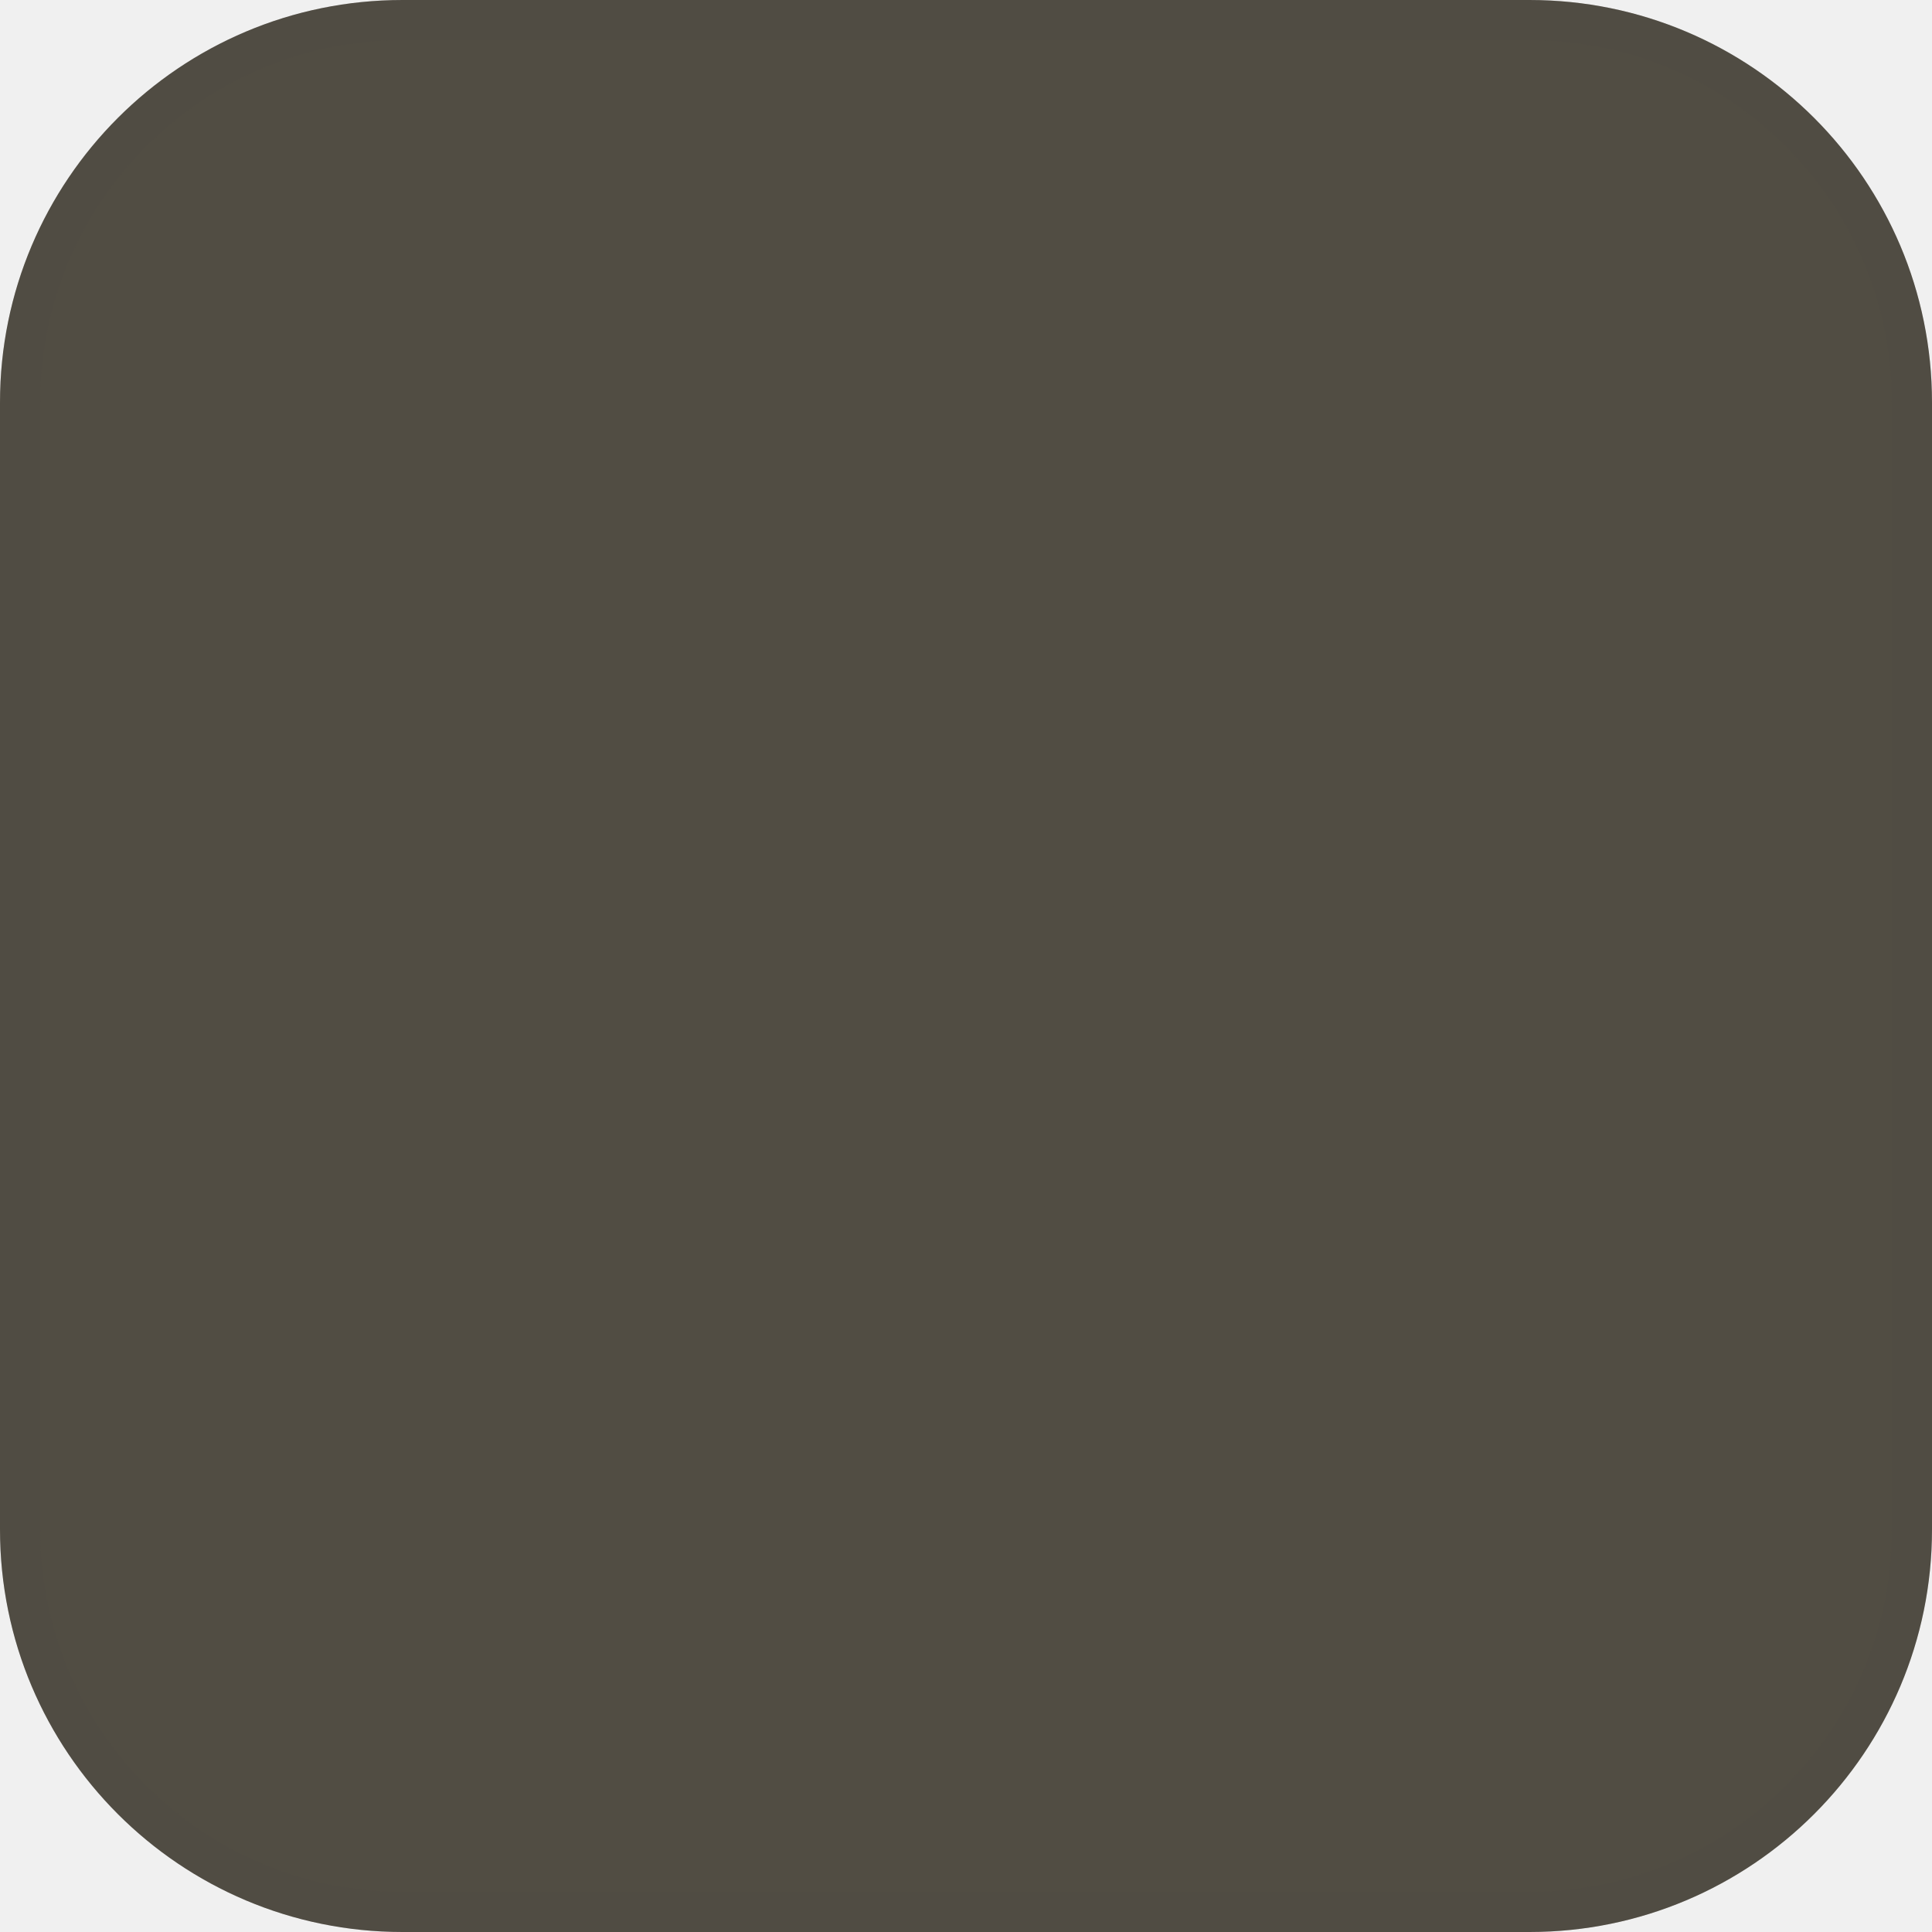
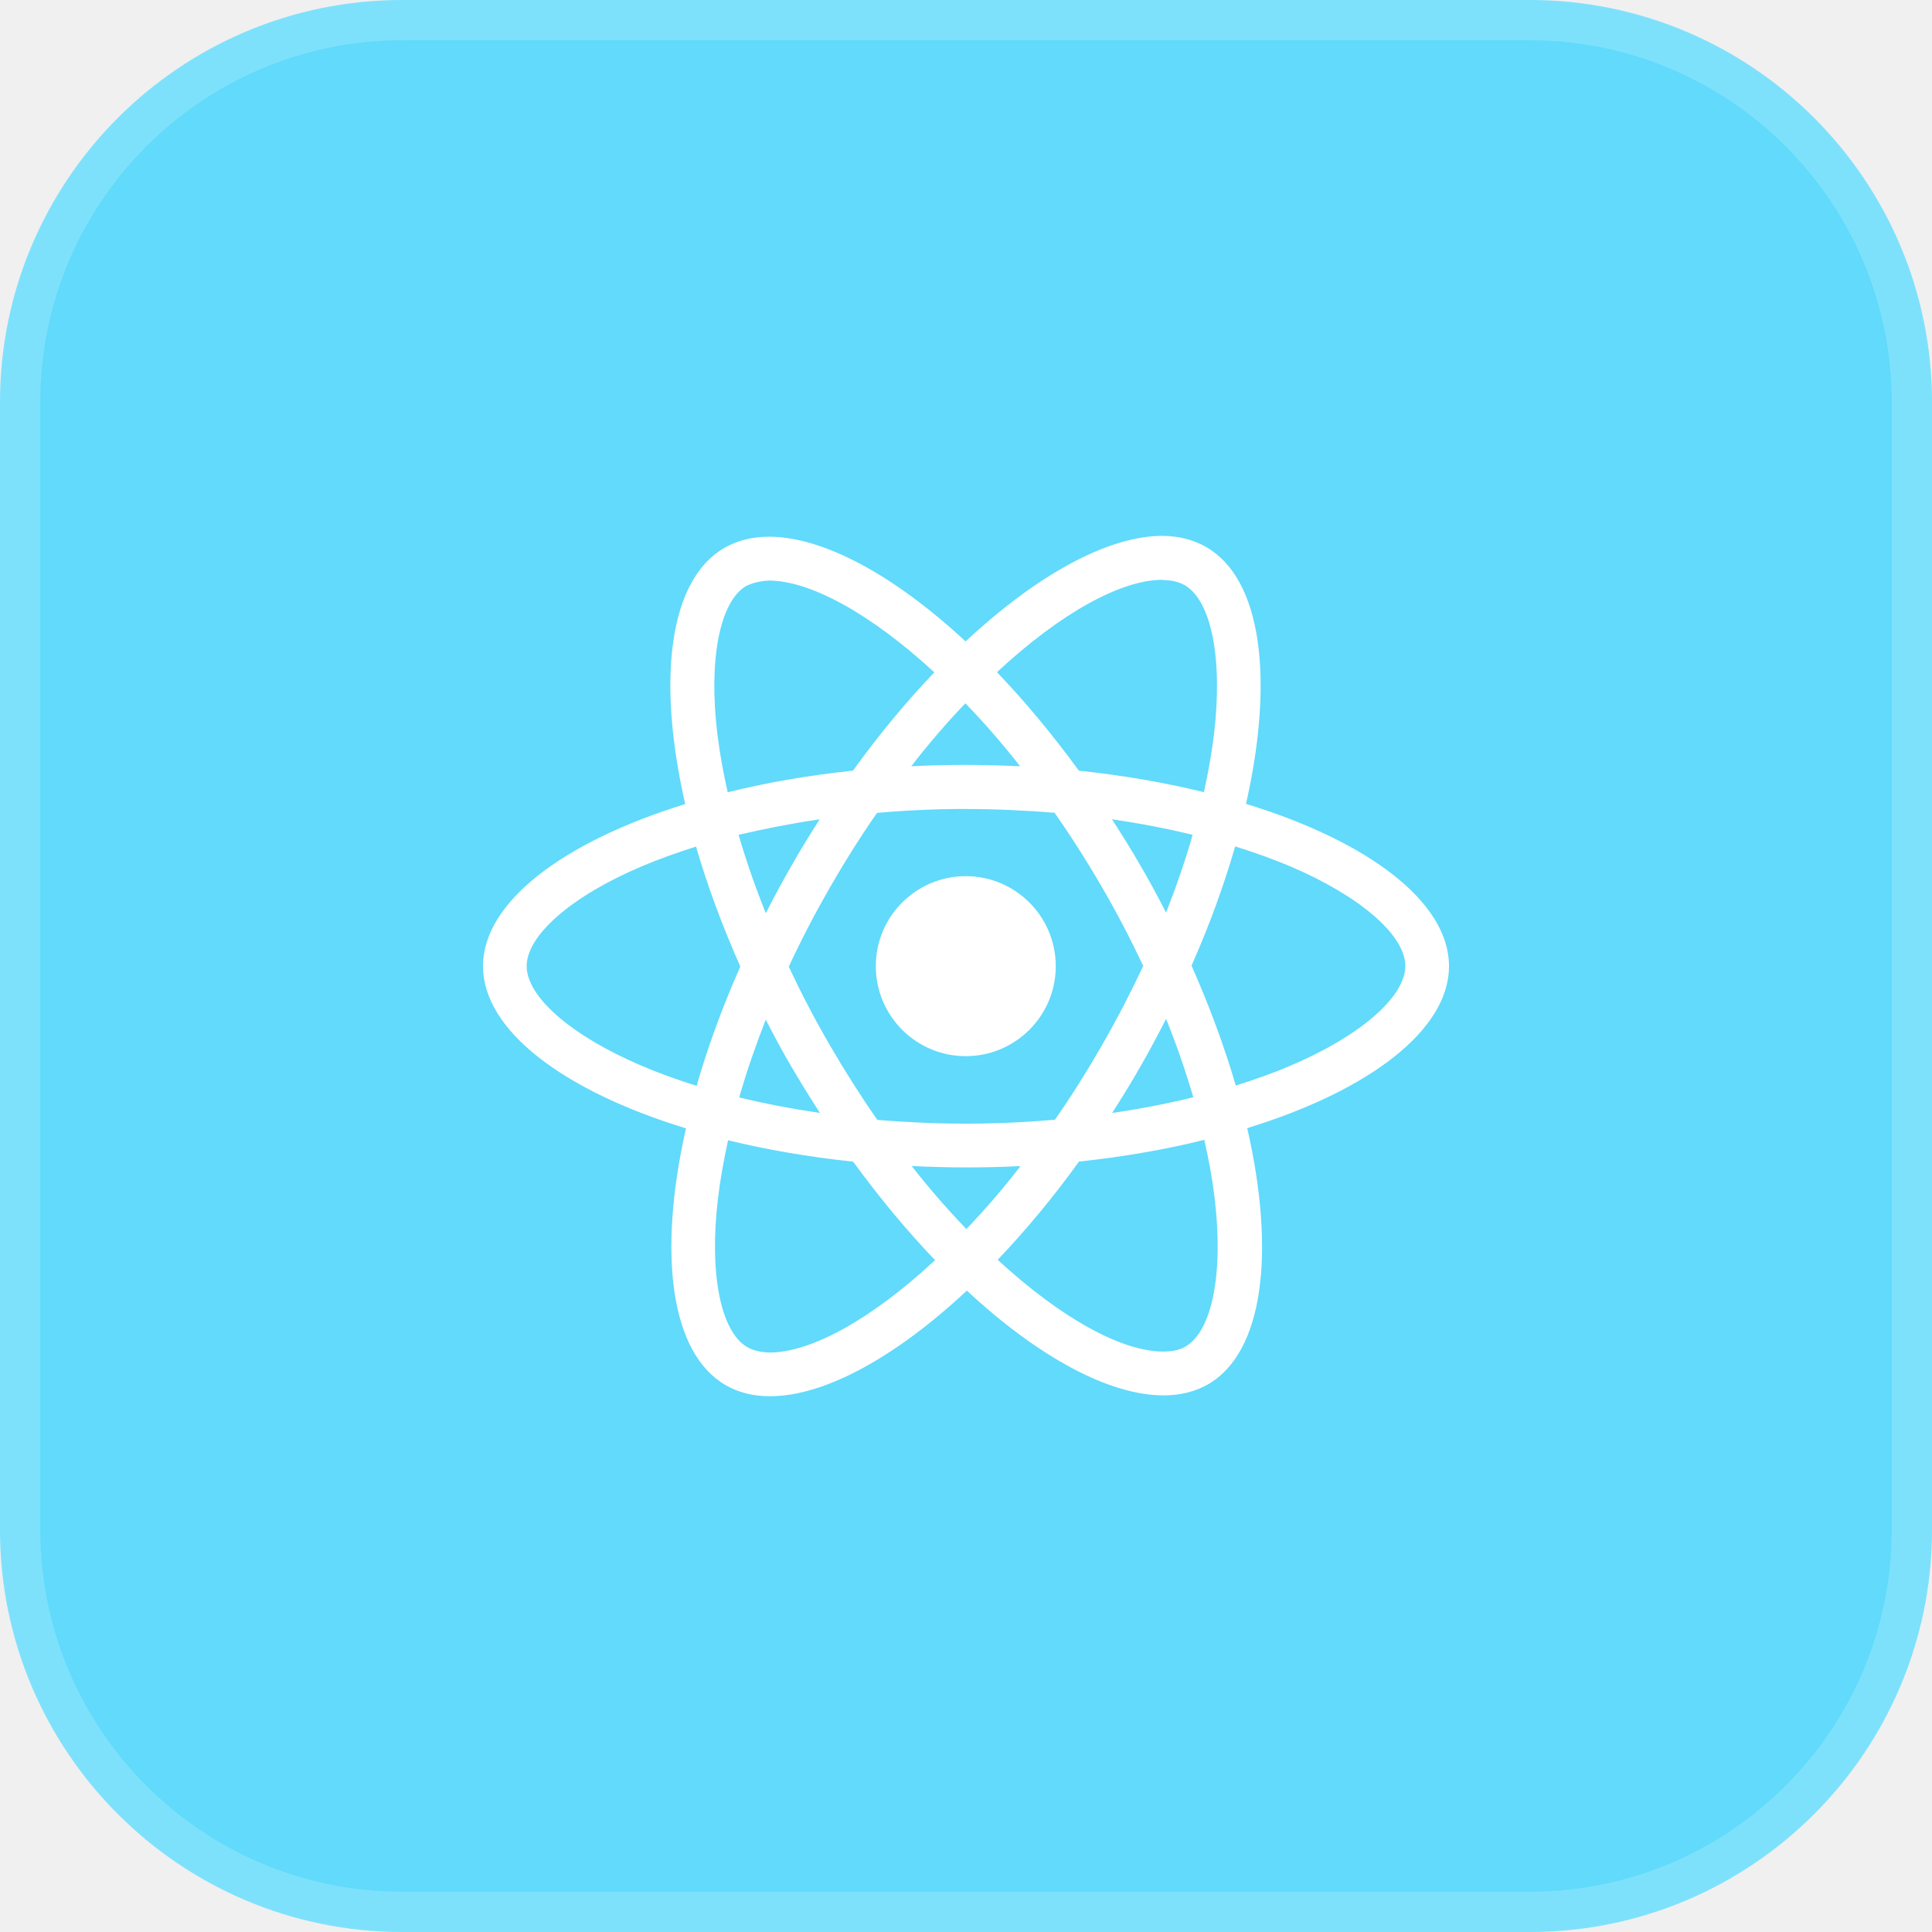
<svg xmlns="http://www.w3.org/2000/svg" width="48" height="48" viewBox="0 0 48 48" role="img" aria-label="React">
-   <rect width="48" height="48" rx="10" fill="#514D43" />
-   <rect x="0.5" y="0.5" width="47" height="47" rx="9.5" fill="none" stroke="#514D43" stroke-opacity="0.18" />
-   <g transform="translate(12 12)" fill="#514D43">
+   <rect width="48" height="48" rx="10" fill="#61DAFB" />
+   <rect x="0.5" y="0.5" width="47" height="47" rx="9.5" fill="none" stroke="#ffffff" stroke-opacity="0.18" />
+   <g transform="translate(12 12)" fill="#FFFFFF">
    <path d="M14.23 12.004a2.236 2.236 0 0 1-2.235 2.236 2.236 2.236 0 0 1-2.236-2.236 2.236 2.236 0 0 1 2.235-2.236 2.236 2.236 0 0 1 2.236 2.236zm2.648-10.69c-1.346 0-3.107.96-4.888 2.622-1.78-1.653-3.542-2.602-4.887-2.602-.41 0-.783.093-1.106.278-1.375.793-1.683 3.264-.973 6.365C1.98 8.917 0 10.42 0 12.004c0 1.59 1.99 3.097 5.043 4.03-.704 3.113-.39 5.588.988 6.38.32.187.69.275 1.102.275 1.345 0 3.107-.96 4.888-2.624 1.78 1.654 3.542 2.603 4.887 2.603.41 0 .783-.09 1.106-.275 1.374-.792 1.683-3.263.973-6.365C22.02 15.096 24 13.59 24 12.004c0-1.59-1.99-3.097-5.043-4.032.704-3.11.39-5.587-.988-6.38-.318-.184-.688-.277-1.092-.278zm-.005 1.09v.006c.225 0 .406.044.558.127.666.382.955 1.835.73 3.704-.054.46-.142.945-.25 1.44-.96-.236-2.006-.417-3.107-.534-.66-.905-1.345-1.727-2.035-2.447 1.592-1.48 3.087-2.292 4.105-2.295zm-9.77.02c1.012 0 2.514.808 4.11 2.28-.686.72-1.37 1.537-2.02 2.442-1.107.117-2.154.298-3.113.538-.112-.49-.195-.964-.254-1.42-.23-1.868.054-3.32.714-3.707.19-.09.4-.127.563-.132zm4.882 3.05c.455.468.91.992 1.36 1.564-.44-.02-.89-.034-1.345-.034-.46 0-.915.01-1.36.034.44-.572.895-1.096 1.345-1.565zM12 8.1c.74 0 1.477.034 2.202.093.406.582.802 1.203 1.183 1.86.372.64.71 1.29 1.018 1.946-.308.655-.646 1.31-1.013 1.95-.38.66-.773 1.288-1.18 1.87-.728.063-1.466.098-2.21.098-.74 0-1.477-.035-2.202-.093-.406-.582-.802-1.204-1.183-1.86-.372-.64-.71-1.29-1.018-1.946.303-.657.646-1.313 1.013-1.954.38-.66.773-1.286 1.18-1.868.728-.064 1.466-.098 2.21-.098zm-3.635.254c-.24.377-.48.763-.704 1.16-.225.39-.435.782-.635 1.174-.265-.656-.49-1.31-.676-1.947.64-.15 1.315-.283 2.015-.386zm7.26 0c.695.103 1.365.23 2.006.387-.18.632-.405 1.282-.66 1.933-.2-.39-.41-.783-.64-1.174-.225-.392-.465-.774-.705-1.146zm3.063.675c.484.15.944.317 1.375.498 1.732.74 2.852 1.708 2.852 2.476-.005.768-1.125 1.74-2.857 2.475-.42.18-.88.342-1.355.493-.28-.958-.646-1.956-1.1-2.98.45-1.017.81-2.01 1.085-2.964zm-13.395.004c.278.96.645 1.957 1.1 2.98-.45 1.017-.812 2.01-1.086 2.964-.484-.15-.944-.318-1.37-.5-1.732-.737-2.852-1.706-2.852-2.474 0-.768 1.12-1.742 2.852-2.476.42-.18.88-.342 1.356-.494zm11.678 4.28c.265.657.49 1.312.676 1.948-.64.157-1.316.29-2.016.39.24-.375.48-.762.705-1.158.225-.39.435-.788.636-1.18zm-9.945.02c.2.392.41.783.64 1.175.23.39.465.772.705 1.143-.695-.102-1.365-.23-2.006-.386.18-.63.406-1.282.66-1.933zM17.92 16.32c.112.493.2.968.254 1.423.23 1.868-.054 3.32-.714 3.708-.147.09-.338.128-.563.128-1.012 0-2.514-.807-4.11-2.28.686-.72 1.37-1.536 2.02-2.44 1.107-.118 2.154-.3 3.113-.54zm-11.83.01c.96.234 2.006.415 3.107.532.66.905 1.345 1.727 2.035 2.446-1.595 1.483-3.092 2.295-4.11 2.295-.22-.005-.406-.05-.553-.132-.666-.38-.955-1.834-.73-3.703.054-.46.142-.944.25-1.438zm4.56.64c.44.02.89.034 1.345.034.46 0 .915-.01 1.36-.034-.44.572-.895 1.095-1.345 1.565-.455-.47-.91-.993-1.36-1.565z" />
  </g>
</svg>
